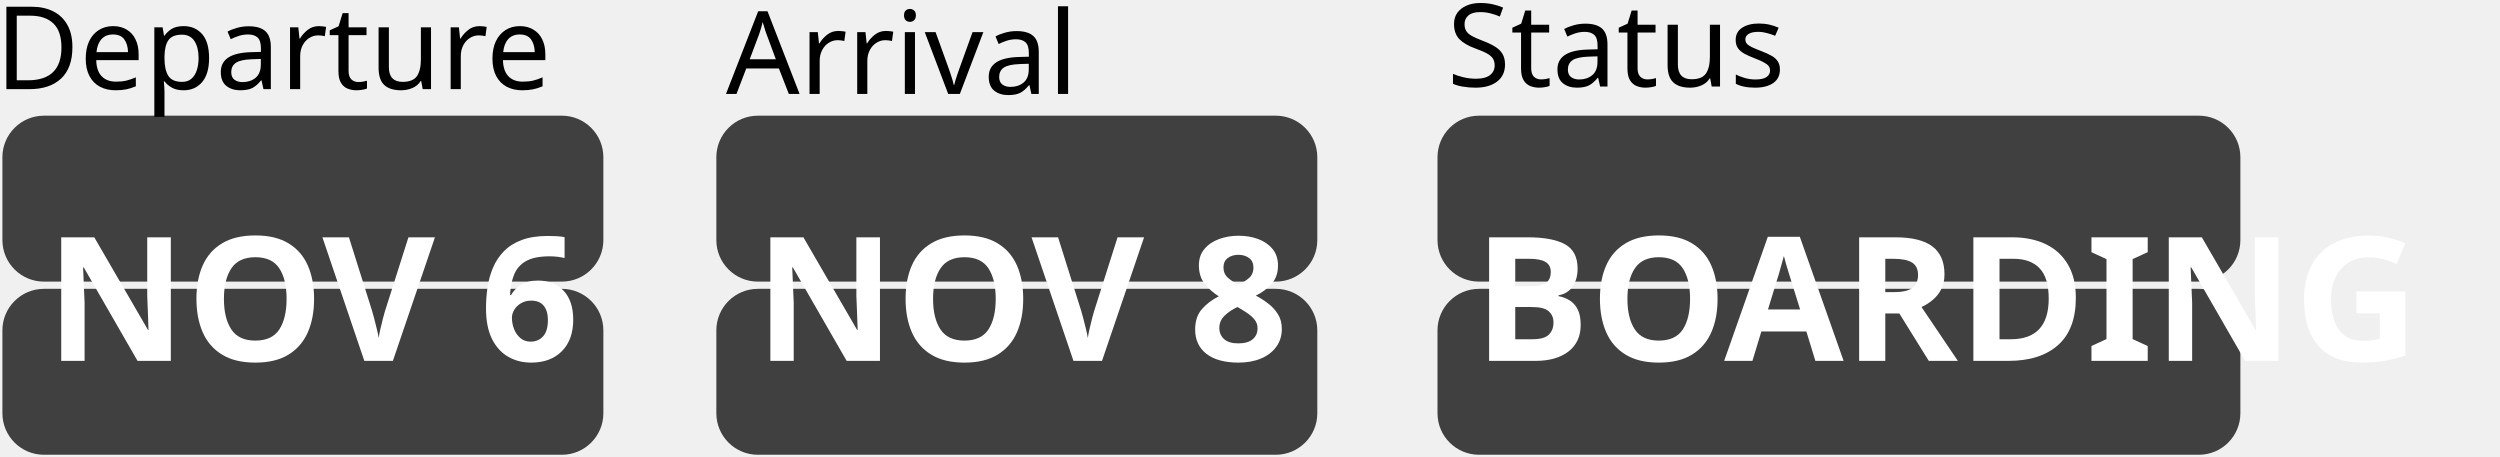
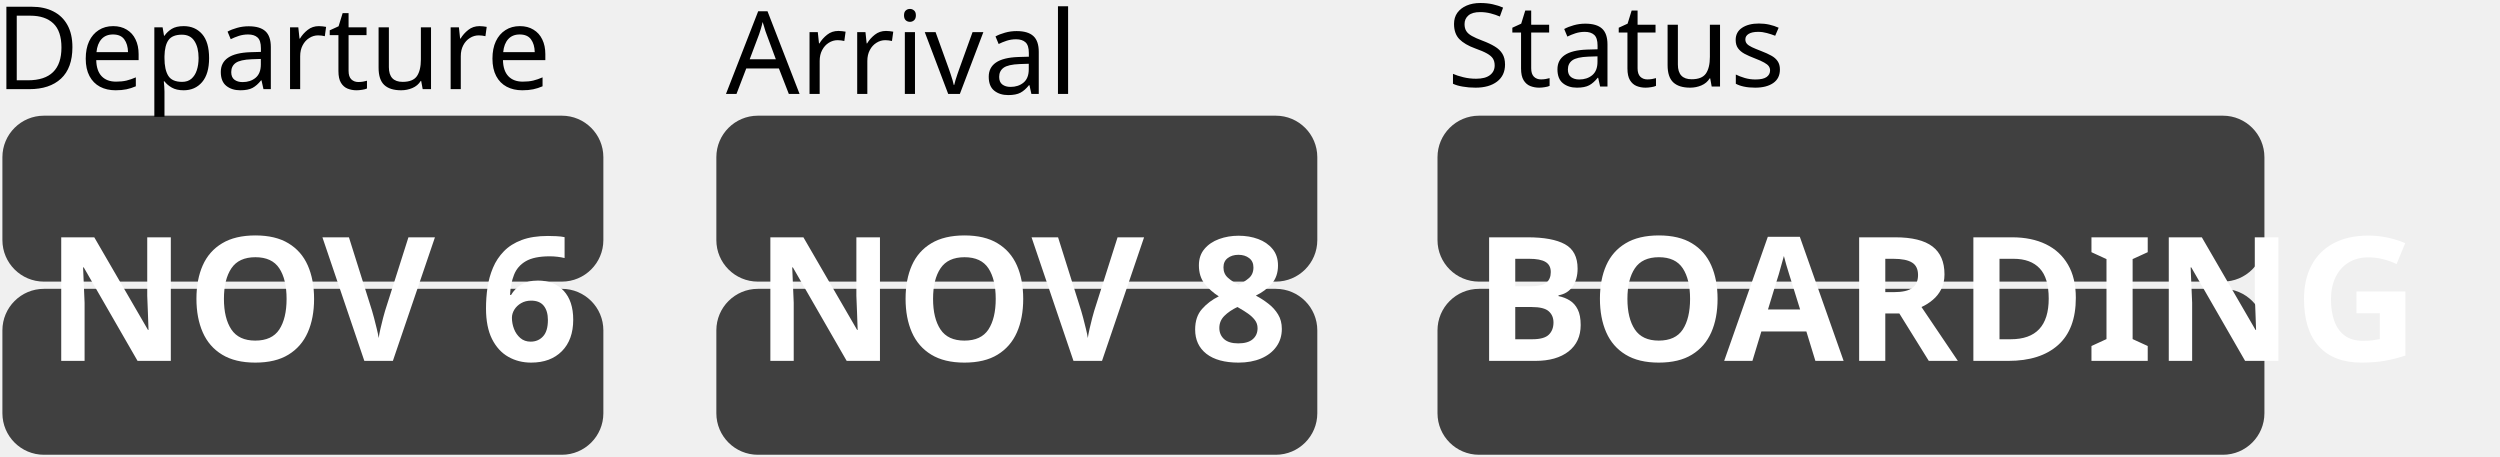
<svg xmlns="http://www.w3.org/2000/svg" width="520px" height="95px" viewBox="0 0 520 95" version="1.1">
  <defs />
  <g id="Page-1" stroke="none" stroke-width="1" fill="none" fill-rule="evenodd">
    <g transform="translate(-2, -5)" id="Group">
      <g>
        <g id="date_table">
          <g>
            <g>
              <g>
                <g id="Page-1">
                  <g id="HIGH-RES-TABLET" transform="translate(0.5, 0)">
                    <g id="top-header-copy">
                      <g id="DATE" transform="translate(0, 0.637267)">
                        <g id="Group">
                          <g>
                            <g>
                              <rect id="Rectangle-13-Copy-2" fill="#404040" x="150.5" y="28.425" width="125" height="34.514" rx="8.64" />
                              <rect id="Rectangle-13-Copy-6" fill="#404040" x="2" y="28.425" width="125" height="34.514" rx="8.64" />
-                               <rect id="Rectangle-13-Copy-4" fill="#404040" x="300.5" y="28.425" width="167" height="34.514" rx="8.64" />
+                               <rect id="Rectangle-13-Copy-4" fill="#404040" x="300.5" y="28.425" width="172" height="34.514" rx="8.64" />
                              <rect id="Rectangle-13-Copy-3" fill="#404040" x="150.5" y="64.44" width="125" height="34.514" rx="8.64" />
                              <rect id="Rectangle-13-Copy-7" fill="#404040" x="2" y="64.44" width="125" height="34.514" rx="8.64" />
-                               <rect id="Rectangle-13-Copy-5" fill="#404040" x="300.5" y="64.44" width="167" height="34.514" rx="8.64" />
+                               <rect id="Rectangle-13-Copy-5" fill="#404040" x="300.5" y="64.44" width="172" height="34.514" rx="8.64" />
                              <text id="NOV-8" fill="#FFFFFF" font-family="Oswald" font-size="36" font-style="condensed" font-weight="bold">
                                <tspan x="158.5" y="79.425">NOV 8</tspan>
                              </text>
                              <text id="NOV-6" fill="#FFFFFF" font-family="Oswald" font-size="36" font-style="condensed" font-weight="bold">
                                <tspan x="11" y="79.425">NOV 6</tspan>
                              </text>
                              <text id="BOARDING" fill="#FFFFFF" font-family="Oswald" font-size="36" font-style="condensed" font-weight="bold">
                                <tspan x="308" y="79.425">BOARDING</tspan>
                              </text>
                              <text id="Departure" fill="#000000" font-family="Colfax" font-size="24" font-weight="normal">
                                <tspan x="0.5" y="22.906">Departure</tspan>
                              </text>
                              <text id="Arrival" fill="#000000" font-family="Colfax" font-size="24" font-weight="normal">
                                <tspan x="152.5" y="23.906">Arrival</tspan>
                              </text>
                              <text id="Status" fill="#000000" font-family="Colfax" font-size="24" font-weight="normal">
                                <tspan x="302.5" y="22.363">Status</tspan>
                              </text>
                            </g>
                          </g>
                        </g>
                      </g>
                    </g>
                  </g>
                </g>
              </g>
            </g>
          </g>
        </g>
      </g>
    </g>
  </g>
</svg>
